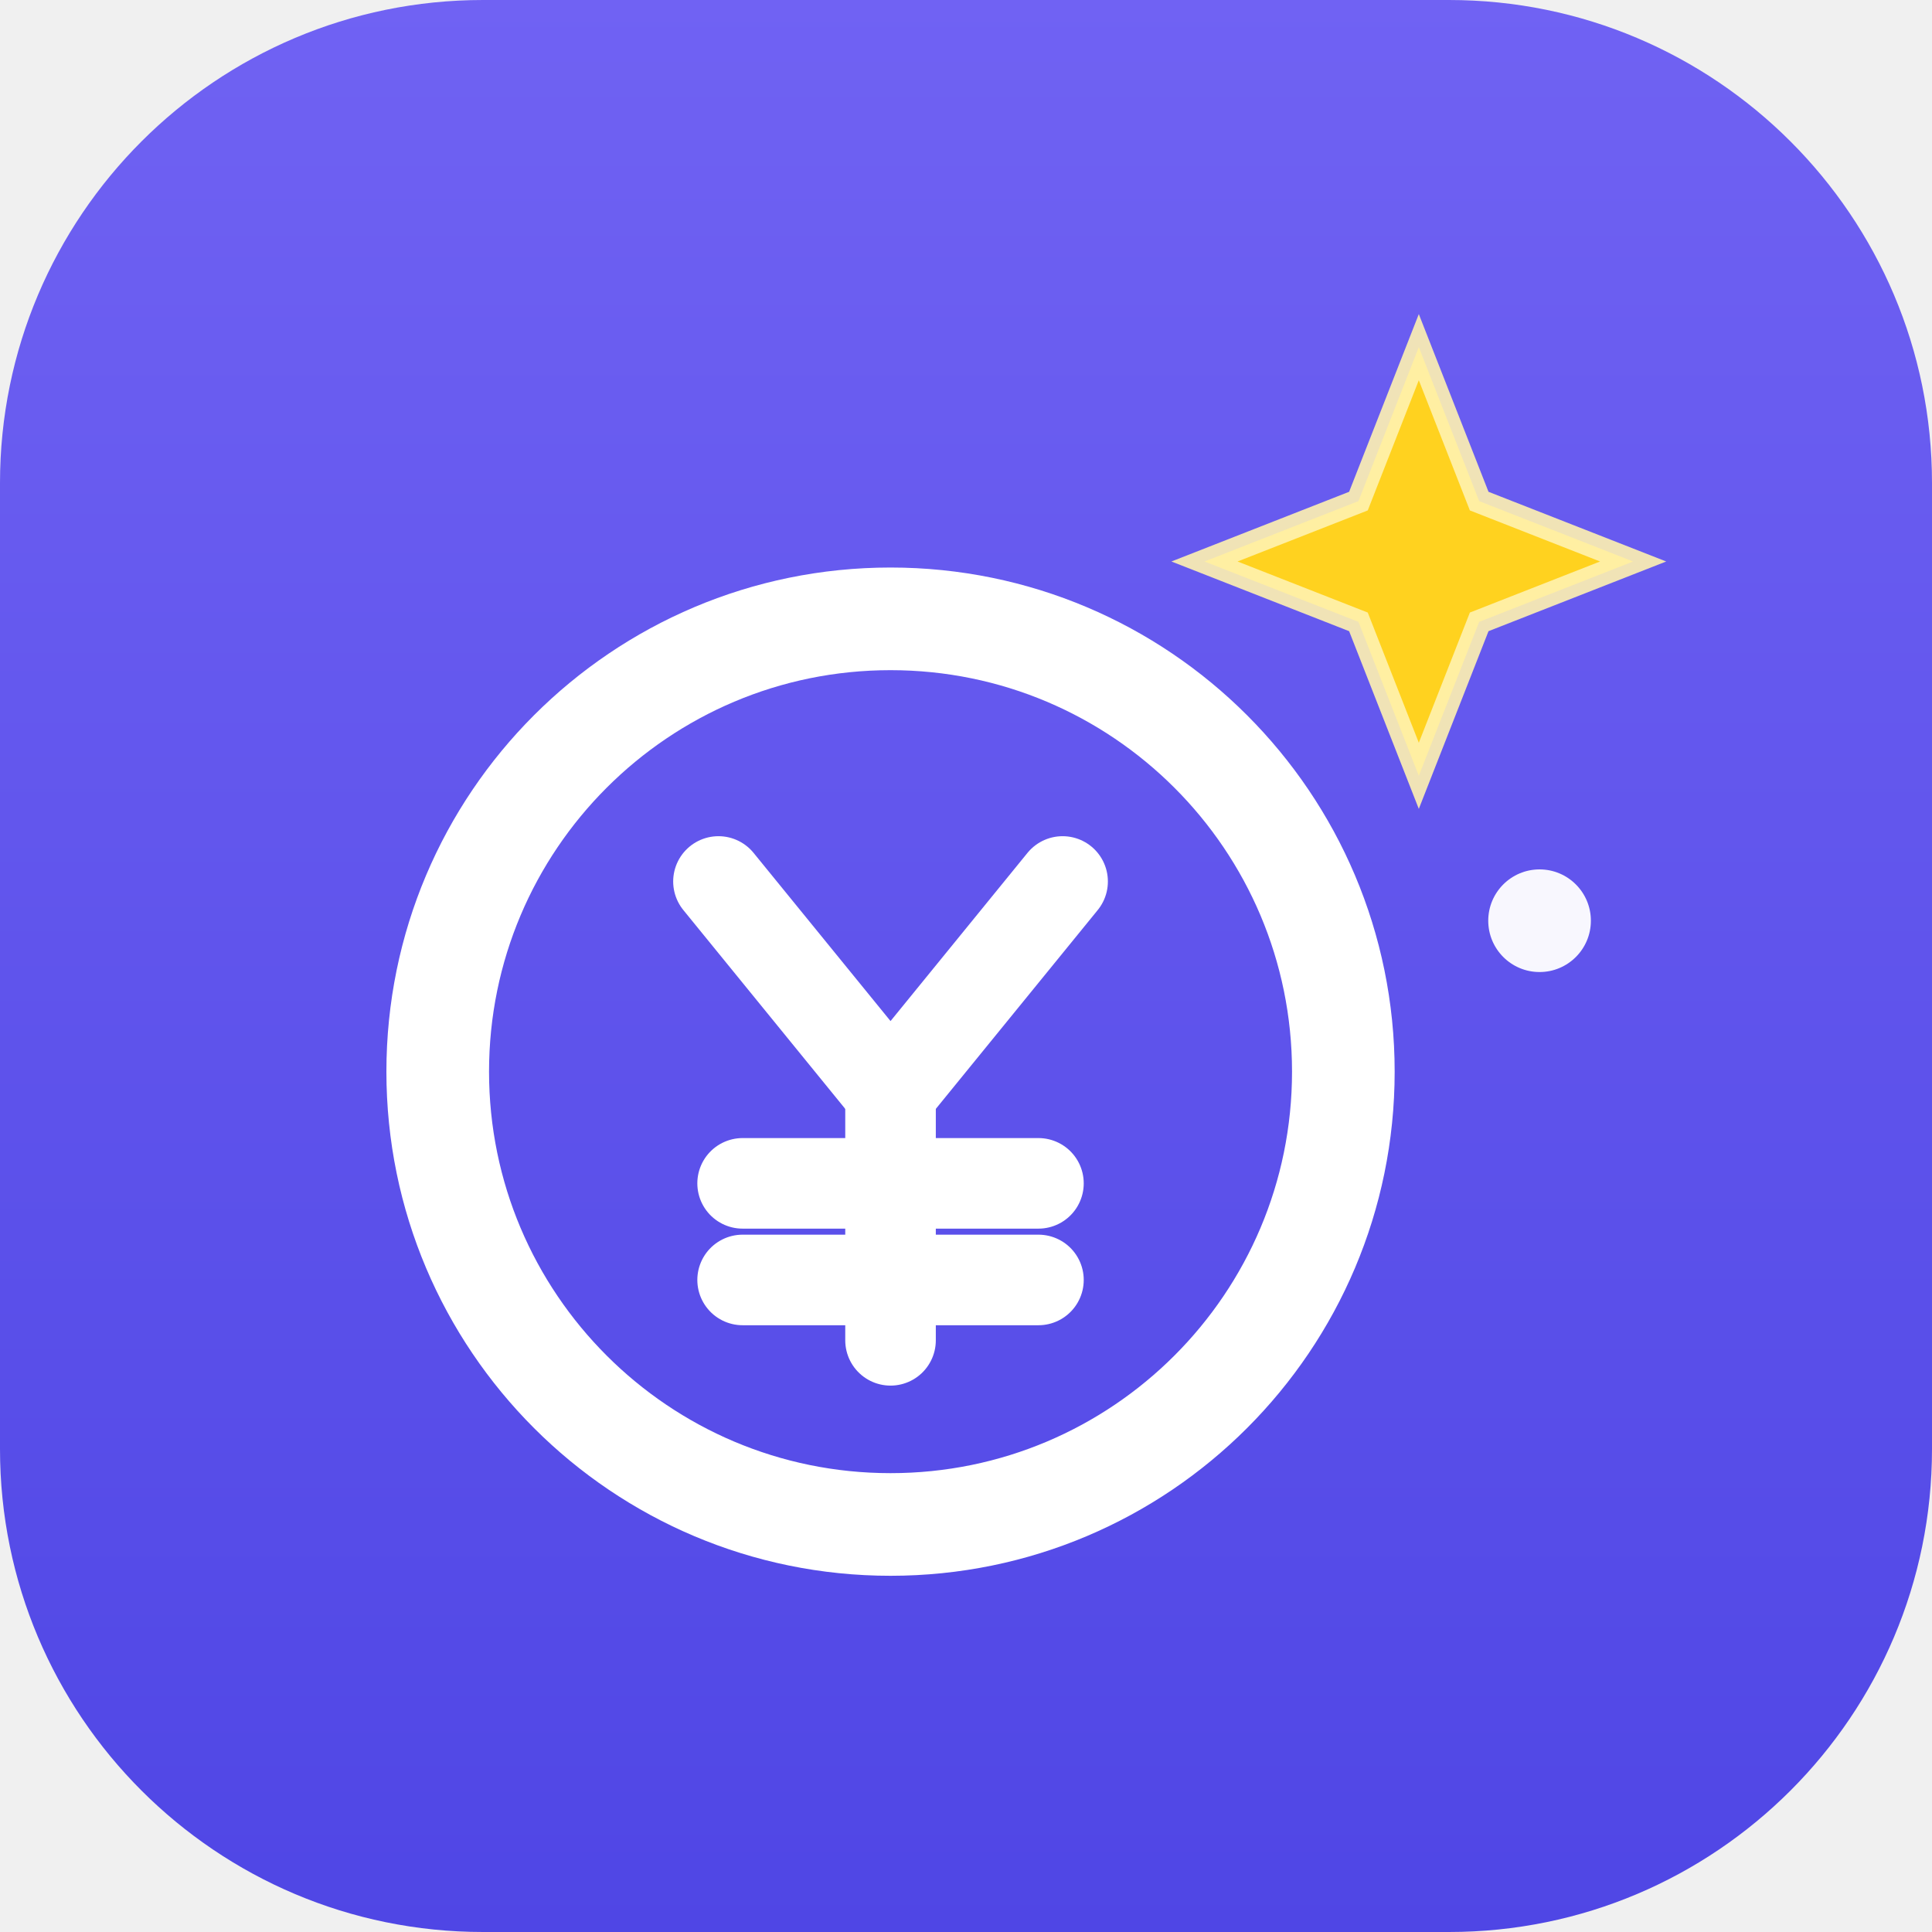
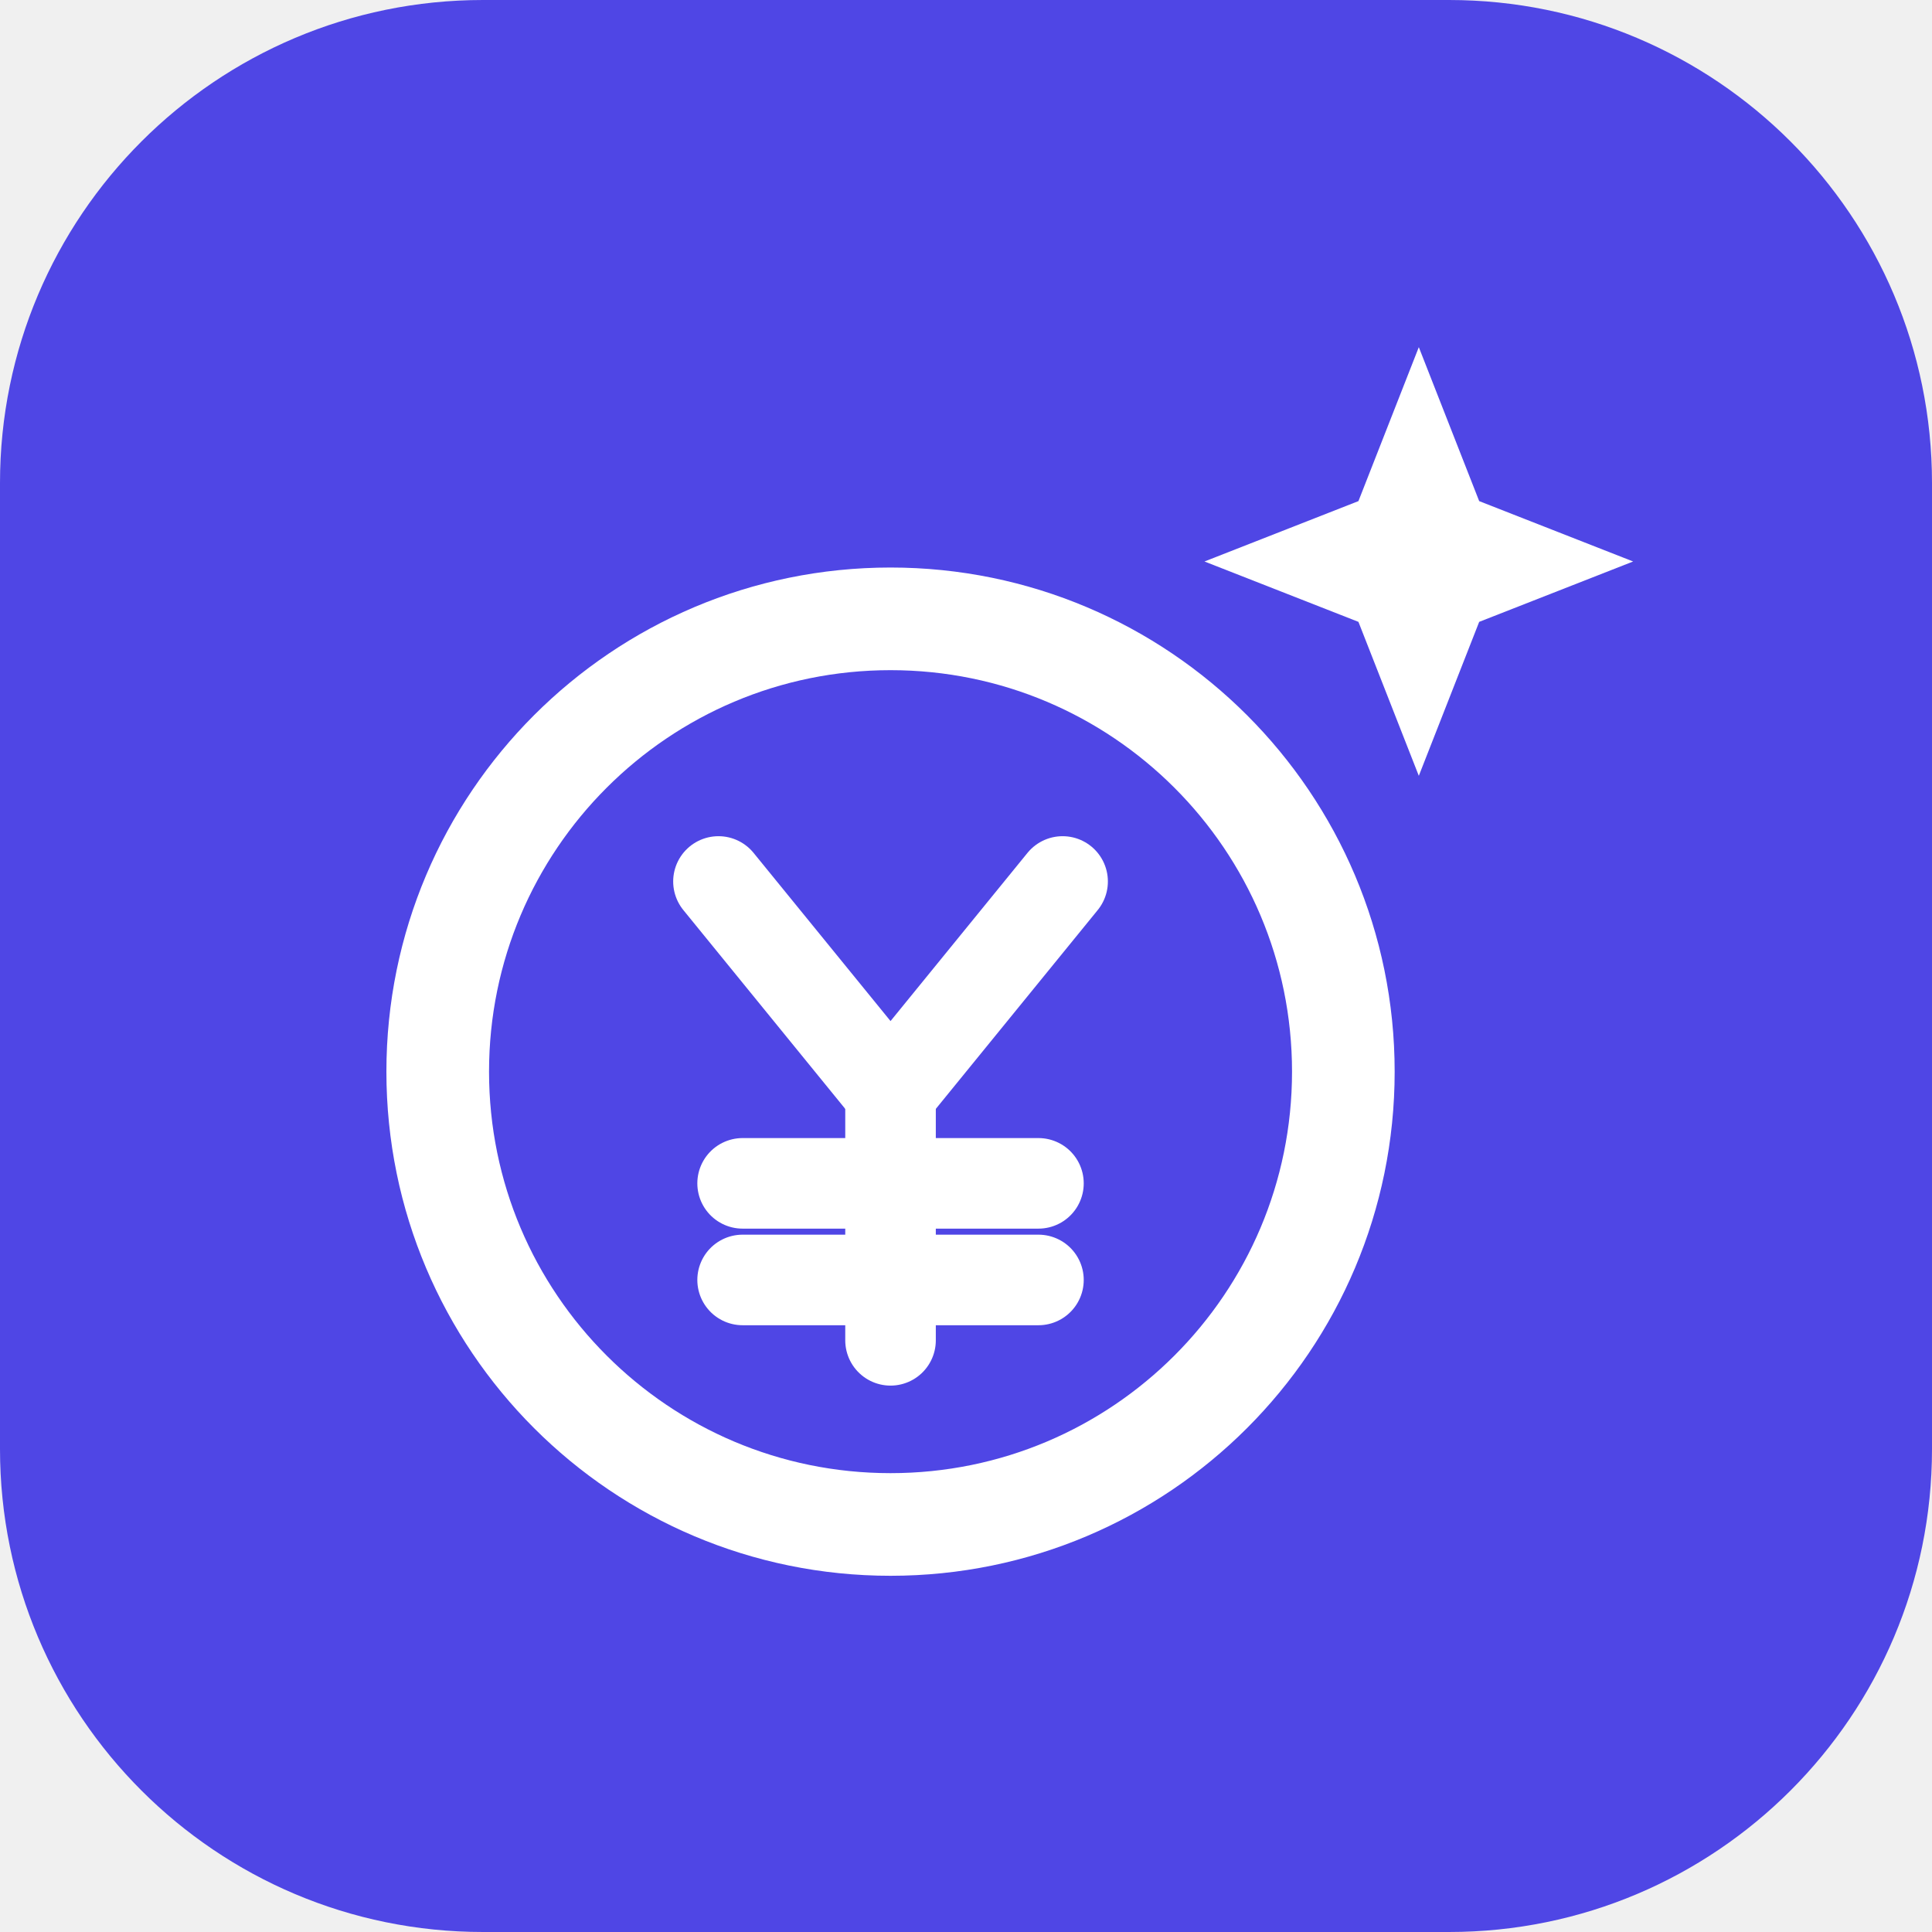
<svg xmlns="http://www.w3.org/2000/svg" viewBox="0 0 64 64" width="64" height="64" role="img" aria-label="Token 羊毛">
-   <defs>
-     <linearGradient id="ft-g" x1="0" y1="0" x2="0" y2="1">
-       <stop offset="0" stop-color="#7062f3" />
-       <stop offset="1" stop-color="#4f46e5" />
-     </linearGradient>
-   </defs>
-   <rect width="64" height="64" rx="16" fill="url(#ft-g)" />
+   <rect width="64" height="64" rx="16" fill="#4f46e5" />
  <circle cx="29.5" cy="35.5" r="15" fill="none" stroke="#ffffff" stroke-width="3.4" />
  <path d="M23.8 29.2 L29.5 36.2 L35.2 29.2" fill="none" stroke="#ffffff" stroke-width="3" stroke-linecap="round" stroke-linejoin="round" />
  <path d="M29.5 36.2 V44.4" fill="none" stroke="#ffffff" stroke-width="3" stroke-linecap="round" />
  <path d="M24.6 39.2 H34.4 M24.6 42.4 H34.4" fill="none" stroke="#ffffff" stroke-width="3" stroke-linecap="round" />
-   <path d="M47 11.5 l2 5.1 5.1 2 -5.1 2 -2 5.1 -2 -5.1 -5.1 -2 5.1 -2 z" fill="#ffd21f" />
-   <path d="M47 11.5 l2 5.1 5.1 2 -5.1 2 -2 5.1 -2 -5.1 -5.1 -2 5.1 -2 z" fill="none" stroke="#fff2b0" stroke-width="0.8" opacity="0.9" />
-   <circle cx="51" cy="30.5" r="1.7" fill="#ffffff" opacity="0.95" />
+   <path d="M47 11.5 l2 5.1 5.1 2 -5.1 2 -2 5.1 -2 -5.1 -5.1 -2 5.1 -2 z" fill="#ffffff" />
</svg>
